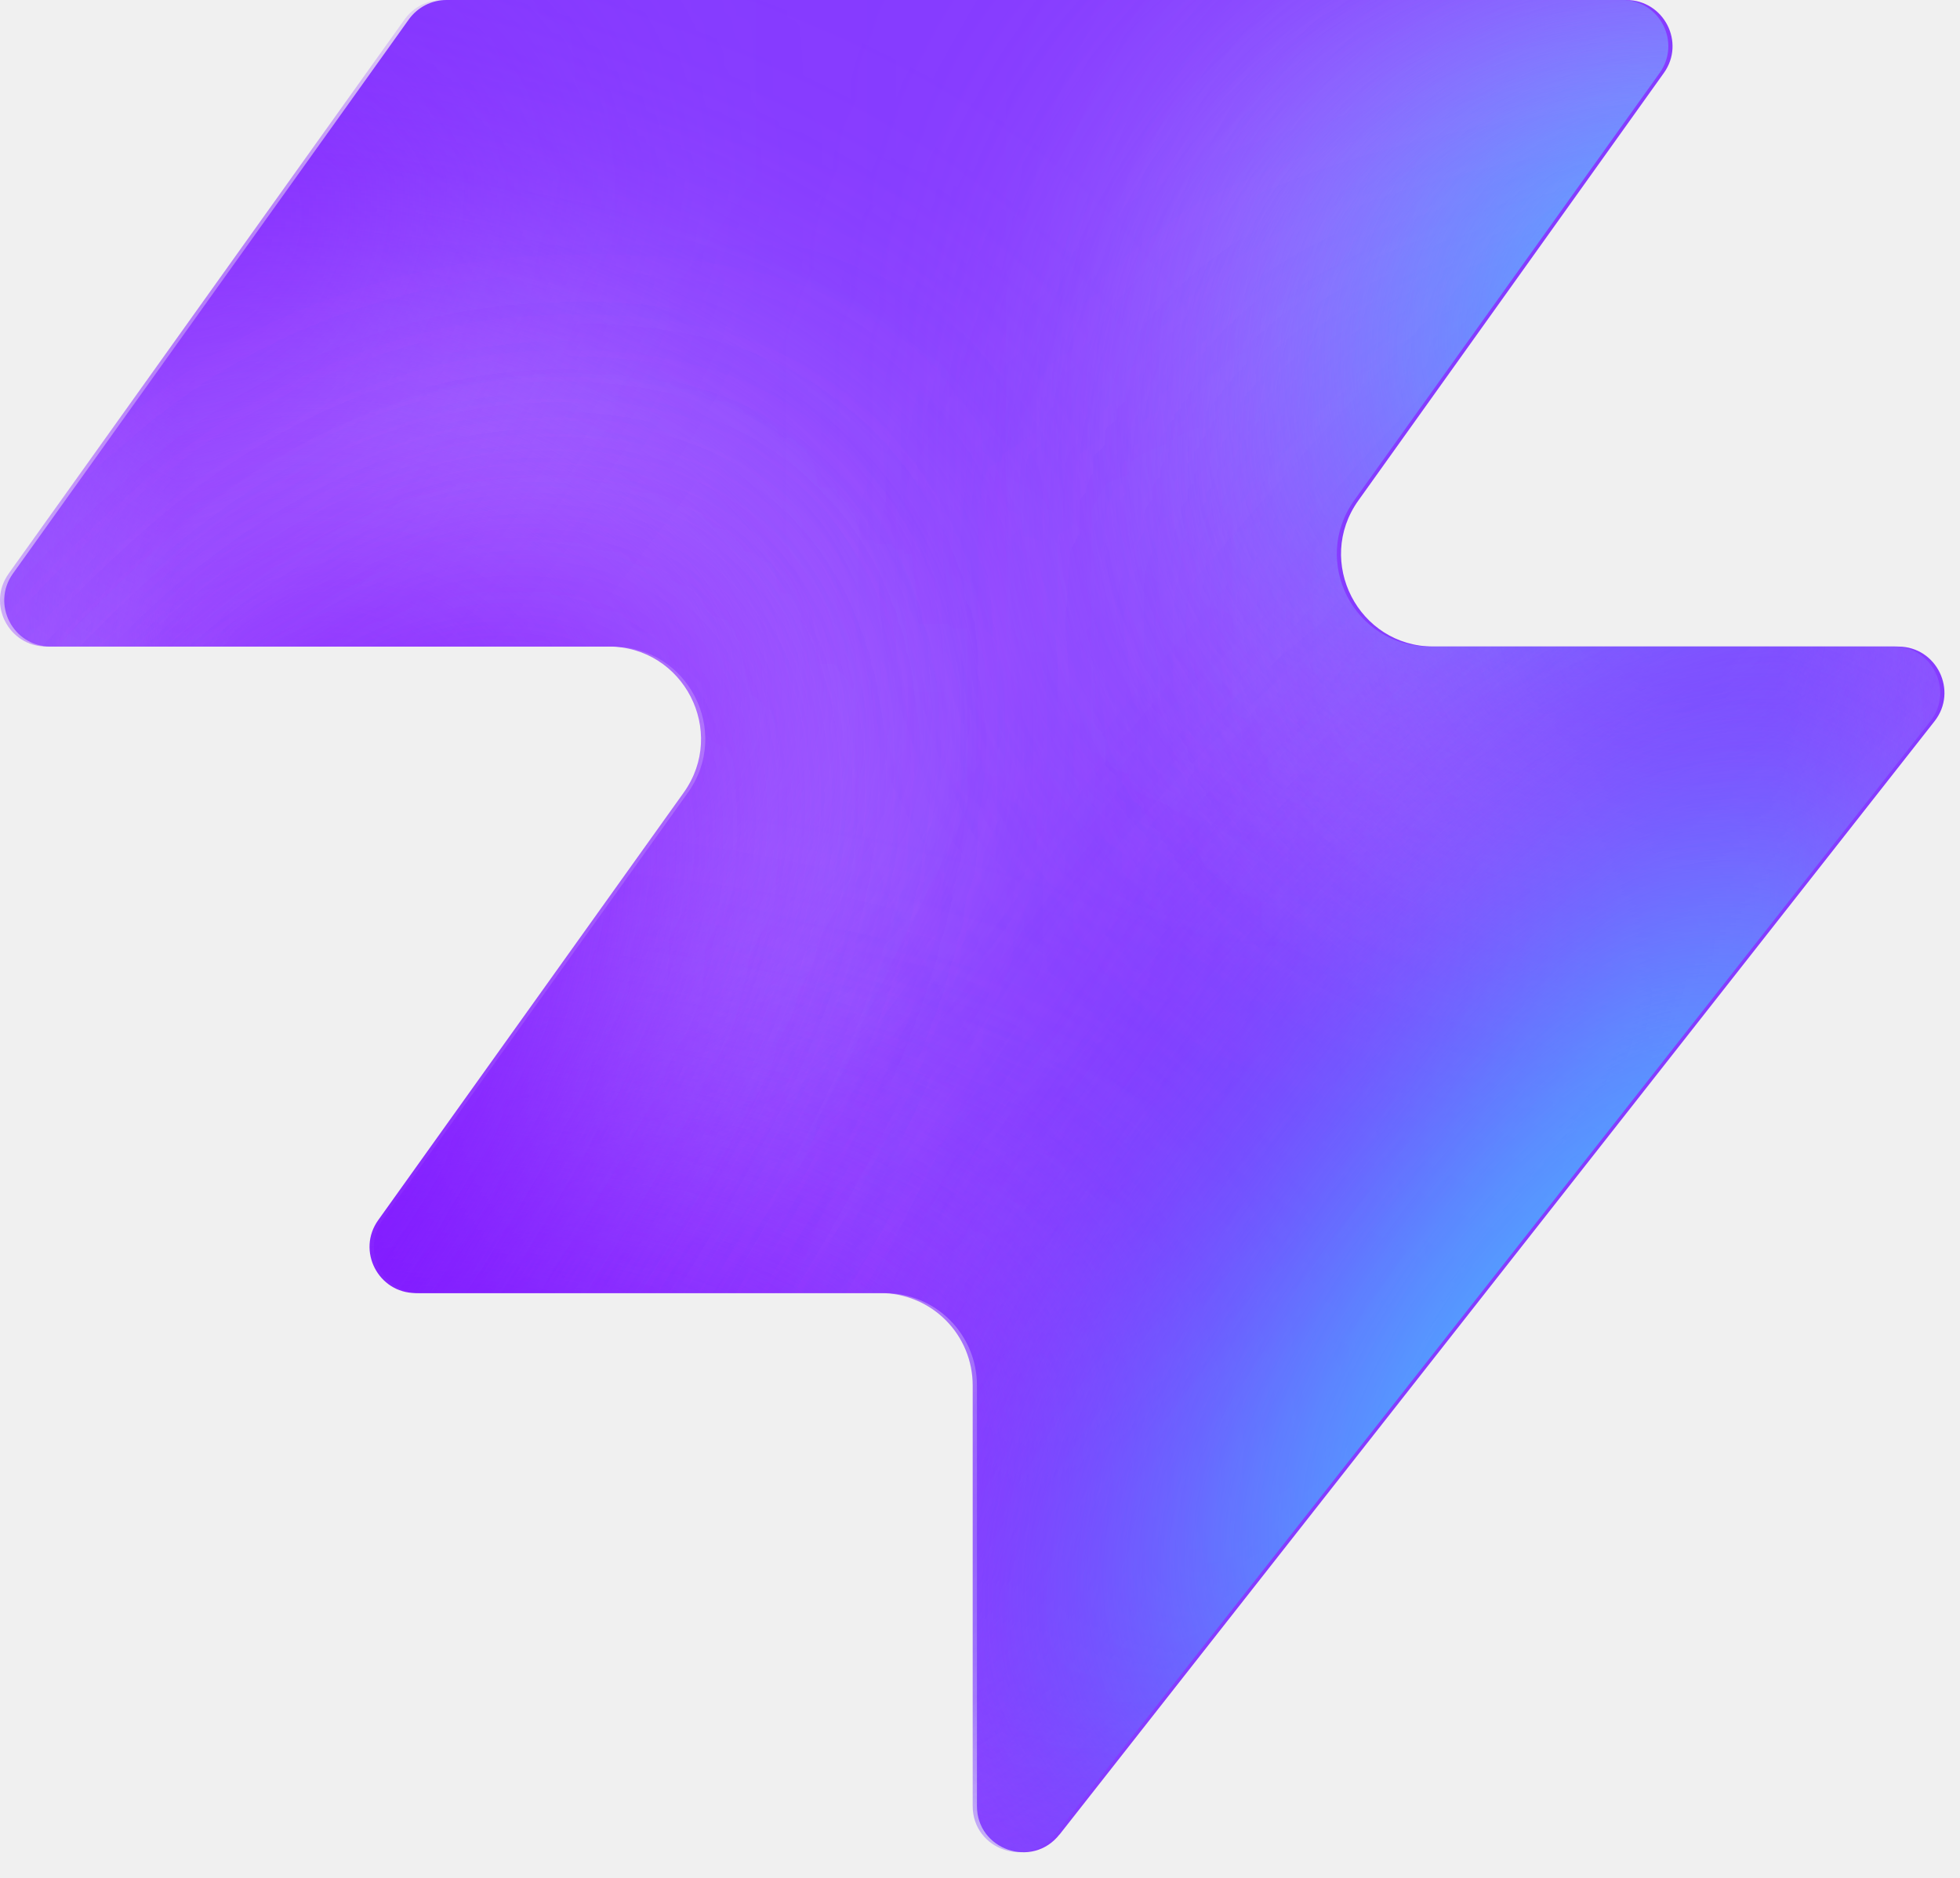
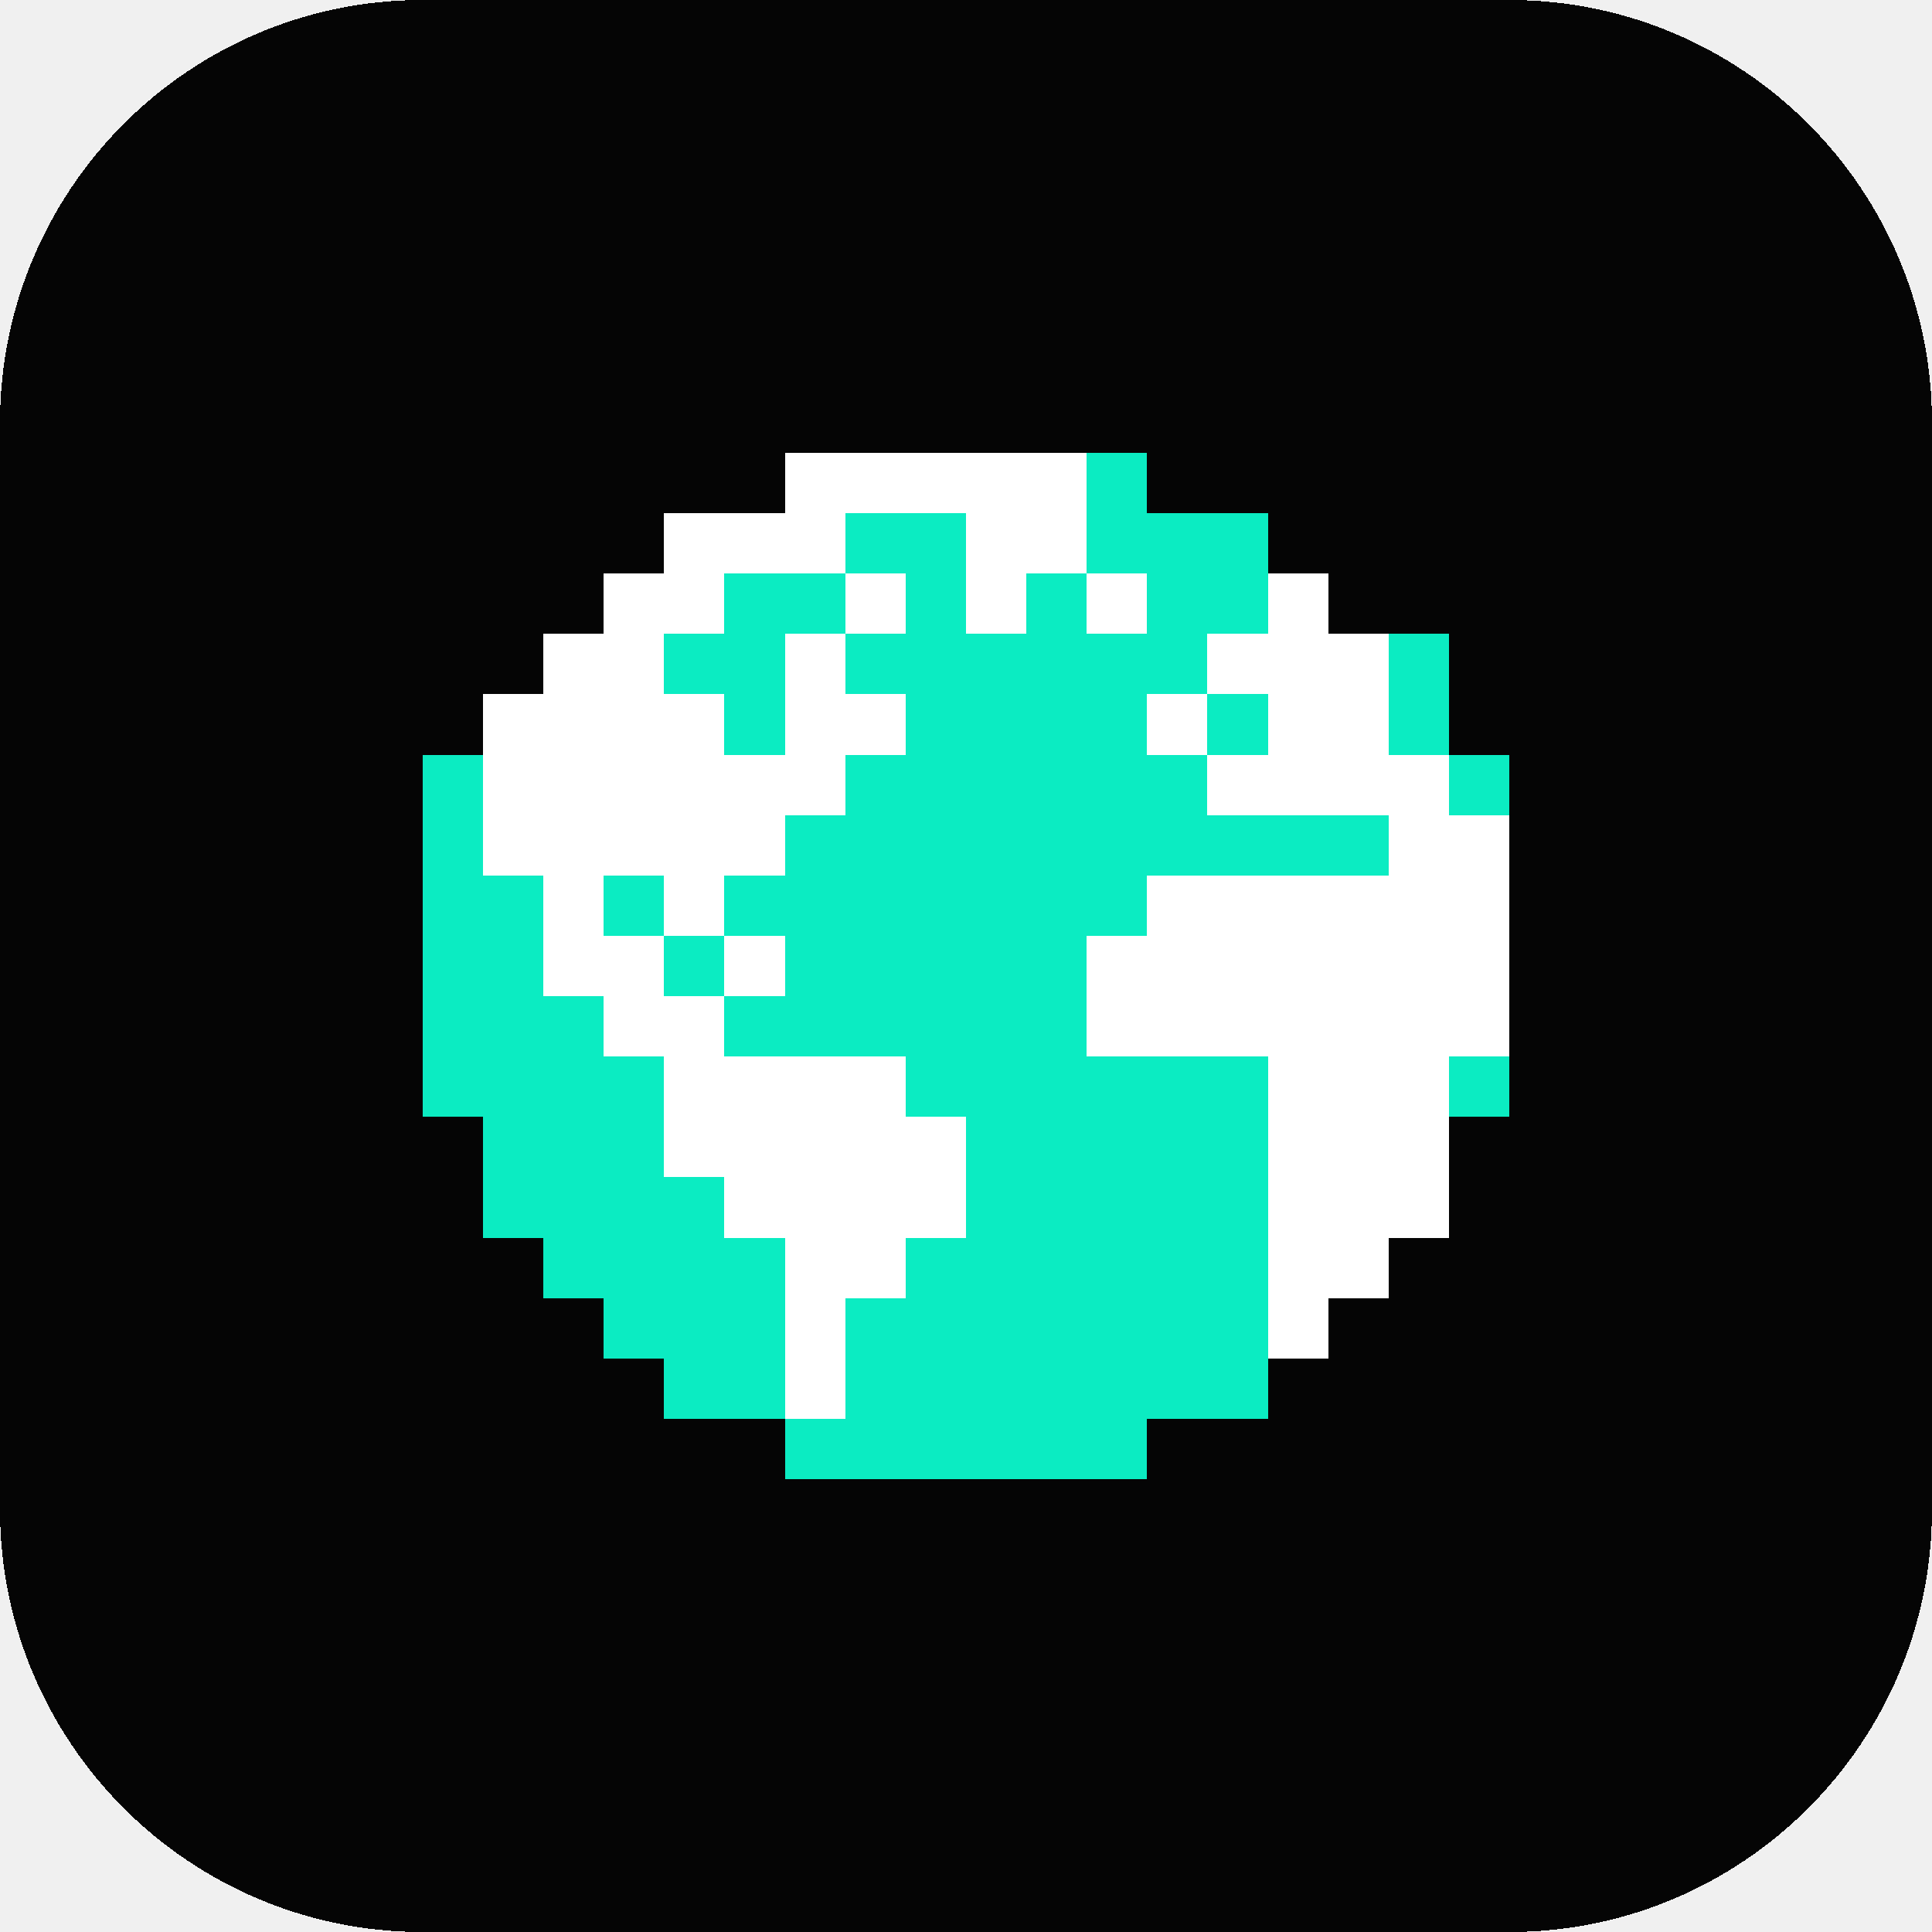
- <svg xmlns="http://www.w3.org/2000/svg" width="48" height="46" fill="none" viewBox="0 0 48 46">
-   <path fill="#863bff" d="M25.946 44.938c-.664.845-2.021.375-2.021-.698V33.937a2.26 2.26 0 0 0-2.262-2.262H10.287c-.92 0-1.456-1.04-.92-1.788l7.48-10.471c1.07-1.497 0-3.578-1.842-3.578H1.237c-.92 0-1.456-1.04-.92-1.788L10.013.474c.214-.297.556-.474.92-.474h28.894c.92 0 1.456 1.04.92 1.788l-7.48 10.471c-1.07 1.498 0 3.579 1.842 3.579h11.377c.943 0 1.473 1.088.89 1.83L25.947 44.94z" style="fill:#863bff;fill:color(display-p3 .525 .23 1);fill-opacity:1" />
-   <mask id="a" width="48" height="46" x="0" y="0" maskUnits="userSpaceOnUse" style="mask-type:alpha">
-     <path fill="#000" d="M25.842 44.938c-.664.844-2.021.375-2.021-.698V33.937a2.26 2.26 0 0 0-2.262-2.262H10.183c-.92 0-1.456-1.04-.92-1.788l7.48-10.471c1.07-1.498 0-3.579-1.842-3.579H1.133c-.92 0-1.456-1.04-.92-1.787L9.91.473c.214-.297.556-.474.92-.474h28.894c.92 0 1.456 1.04.92 1.788l-7.48 10.471c-1.07 1.498 0 3.578 1.842 3.578h11.377c.943 0 1.473 1.088.89 1.832L25.843 44.94z" style="fill:#000;fill-opacity:1" />
-   </mask>
-   <g mask="url(#a)">
-     <g filter="url(#b)">
-       <ellipse cx="5.508" cy="14.704" fill="#ede6ff" rx="5.508" ry="14.704" style="fill:#ede6ff;fill:color(display-p3 .927 .903 1);fill-opacity:1" transform="matrix(.00324 1 1 -.00324 -4.47 31.516)" />
-     </g>
-     <g filter="url(#c)">
-       <ellipse cx="10.399" cy="29.851" fill="#ede6ff" rx="10.399" ry="29.851" style="fill:#ede6ff;fill:color(display-p3 .927 .903 1);fill-opacity:1" transform="matrix(.00324 1 1 -.00324 -39.328 7.883)" />
-     </g>
-     <g filter="url(#d)">
-       <ellipse cx="5.508" cy="30.487" fill="#7e14ff" rx="5.508" ry="30.487" style="fill:#7e14ff;fill:color(display-p3 .492 .077 1);fill-opacity:1" transform="rotate(89.814 -25.913 -14.639)scale(1 -1)" />
-     </g>
-     <g filter="url(#e)">
-       <ellipse cx="5.508" cy="30.599" fill="#7e14ff" rx="5.508" ry="30.599" style="fill:#7e14ff;fill:color(display-p3 .492 .077 1);fill-opacity:1" transform="rotate(89.814 -32.644 -3.334)scale(1 -1)" />
-     </g>
-     <g filter="url(#f)">
-       <ellipse cx="5.508" cy="30.599" fill="#7e14ff" rx="5.508" ry="30.599" style="fill:#7e14ff;fill:color(display-p3 .492 .077 1);fill-opacity:1" transform="matrix(.00324 1 1 -.00324 -34.34 30.47)" />
-     </g>
-     <g filter="url(#g)">
-       <ellipse cx="14.072" cy="22.078" fill="#ede6ff" rx="14.072" ry="22.078" style="fill:#ede6ff;fill:color(display-p3 .927 .903 1);fill-opacity:1" transform="rotate(93.35 24.506 48.493)scale(-1 1)" />
-     </g>
-     <g filter="url(#h)">
-       <ellipse cx="3.47" cy="21.501" fill="#7e14ff" rx="3.47" ry="21.501" style="fill:#7e14ff;fill:color(display-p3 .492 .077 1);fill-opacity:1" transform="rotate(89.009 28.708 47.59)scale(-1 1)" />
-     </g>
-     <g filter="url(#i)">
-       <ellipse cx="3.47" cy="21.501" fill="#7e14ff" rx="3.47" ry="21.501" style="fill:#7e14ff;fill:color(display-p3 .492 .077 1);fill-opacity:1" transform="rotate(89.009 28.708 47.59)scale(-1 1)" />
-     </g>
-     <g filter="url(#j)">
-       <ellipse cx=".387" cy="8.972" fill="#7e14ff" rx="4.407" ry="29.108" style="fill:#7e14ff;fill:color(display-p3 .492 .077 1);fill-opacity:1" transform="rotate(39.51 .387 8.972)" />
-     </g>
-     <g filter="url(#k)">
-       <ellipse cx="47.523" cy="-6.092" fill="#7e14ff" rx="4.407" ry="29.108" style="fill:#7e14ff;fill:color(display-p3 .492 .077 1);fill-opacity:1" transform="rotate(37.892 47.523 -6.092)" />
-     </g>
-     <g filter="url(#l)">
-       <ellipse cx="41.412" cy="6.333" fill="#47bfff" rx="5.971" ry="9.665" style="fill:#47bfff;fill:color(display-p3 .28 .748 1);fill-opacity:1" transform="rotate(37.892 41.412 6.333)" />
-     </g>
-     <g filter="url(#m)">
-       <ellipse cx="-1.879" cy="38.332" fill="#7e14ff" rx="4.407" ry="29.108" style="fill:#7e14ff;fill:color(display-p3 .492 .077 1);fill-opacity:1" transform="rotate(37.892 -1.88 38.332)" />
-     </g>
-     <g filter="url(#n)">
-       <ellipse cx="-1.879" cy="38.332" fill="#7e14ff" rx="4.407" ry="29.108" style="fill:#7e14ff;fill:color(display-p3 .492 .077 1);fill-opacity:1" transform="rotate(37.892 -1.88 38.332)" />
-     </g>
-     <g filter="url(#o)">
-       <ellipse cx="35.651" cy="29.907" fill="#7e14ff" rx="4.407" ry="29.108" style="fill:#7e14ff;fill:color(display-p3 .492 .077 1);fill-opacity:1" transform="rotate(37.892 35.651 29.907)" />
-     </g>
-     <g filter="url(#p)">
-       <ellipse cx="38.418" cy="32.4" fill="#47bfff" rx="5.971" ry="15.297" style="fill:#47bfff;fill:color(display-p3 .28 .748 1);fill-opacity:1" transform="rotate(37.892 38.418 32.4)" />
-     </g>
+ <svg xmlns="http://www.w3.org/2000/svg" viewBox="0 0 32 32" width="32" height="32" shape-rendering="crispEdges">
+   <rect width="32" height="32" rx="7" fill="#050505" />
+   <g transform="translate(7, 7.5)">
+     <rect x="6" y="0" width="1" height="1" fill="#ffffff" />
+     <rect x="7" y="0" width="1" height="1" fill="#ffffff" />
+     <rect x="8" y="0" width="1" height="1" fill="#ffffff" />
+     <rect x="9" y="0" width="1" height="1" fill="#ffffff" />
+     <rect x="10" y="0" width="1" height="1" fill="#ffffff" />
+     <rect x="11" y="0" width="1" height="1" fill="#0becc2" />
+     <rect x="4" y="1" width="1" height="1" fill="#ffffff" />
+     <rect x="5" y="1" width="1" height="1" fill="#ffffff" />
+     <rect x="6" y="1" width="1" height="1" fill="#ffffff" />
+     <rect x="7" y="1" width="1" height="1" fill="#0becc2" />
+     <rect x="8" y="1" width="1" height="1" fill="#0becc2" />
+     <rect x="9" y="1" width="1" height="1" fill="#ffffff" />
+     <rect x="10" y="1" width="1" height="1" fill="#ffffff" />
+     <rect x="11" y="1" width="1" height="1" fill="#0becc2" />
+     <rect x="12" y="1" width="1" height="1" fill="#0becc2" />
+     <rect x="13" y="1" width="1" height="1" fill="#0becc2" />
+     <rect x="3" y="2" width="1" height="1" fill="#ffffff" />
+     <rect x="4" y="2" width="1" height="1" fill="#ffffff" />
+     <rect x="5" y="2" width="1" height="1" fill="#0becc2" />
+     <rect x="6" y="2" width="1" height="1" fill="#0becc2" />
+     <rect x="7" y="2" width="1" height="1" fill="#ffffff" />
+     <rect x="8" y="2" width="1" height="1" fill="#0becc2" />
+     <rect x="9" y="2" width="1" height="1" fill="#ffffff" />
+     <rect x="10" y="2" width="1" height="1" fill="#0becc2" />
+     <rect x="11" y="2" width="1" height="1" fill="#ffffff" />
+     <rect x="12" y="2" width="1" height="1" fill="#0becc2" />
+     <rect x="13" y="2" width="1" height="1" fill="#0becc2" />
+     <rect x="14" y="2" width="1" height="1" fill="#ffffff" />
+     <rect x="2" y="3" width="1" height="1" fill="#ffffff" />
+     <rect x="3" y="3" width="1" height="1" fill="#ffffff" />
+     <rect x="4" y="3" width="1" height="1" fill="#0becc2" />
+     <rect x="5" y="3" width="1" height="1" fill="#0becc2" />
+     <rect x="6" y="3" width="1" height="1" fill="#ffffff" />
+     <rect x="7" y="3" width="1" height="1" fill="#0becc2" />
+     <rect x="8" y="3" width="1" height="1" fill="#0becc2" />
+     <rect x="9" y="3" width="1" height="1" fill="#0becc2" />
+     <rect x="10" y="3" width="1" height="1" fill="#0becc2" />
+     <rect x="11" y="3" width="1" height="1" fill="#0becc2" />
+     <rect x="12" y="3" width="1" height="1" fill="#0becc2" />
+     <rect x="13" y="3" width="1" height="1" fill="#ffffff" />
+     <rect x="14" y="3" width="1" height="1" fill="#ffffff" />
+     <rect x="15" y="3" width="1" height="1" fill="#ffffff" />
+     <rect x="16" y="3" width="1" height="1" fill="#0becc2" />
+     <rect x="1" y="4" width="1" height="1" fill="#ffffff" />
+     <rect x="2" y="4" width="1" height="1" fill="#ffffff" />
+     <rect x="3" y="4" width="1" height="1" fill="#ffffff" />
+     <rect x="4" y="4" width="1" height="1" fill="#ffffff" />
+     <rect x="5" y="4" width="1" height="1" fill="#0becc2" />
+     <rect x="6" y="4" width="1" height="1" fill="#ffffff" />
+     <rect x="7" y="4" width="1" height="1" fill="#ffffff" />
+     <rect x="8" y="4" width="1" height="1" fill="#0becc2" />
+     <rect x="9" y="4" width="1" height="1" fill="#0becc2" />
+     <rect x="10" y="4" width="1" height="1" fill="#0becc2" />
+     <rect x="11" y="4" width="1" height="1" fill="#0becc2" />
+     <rect x="12" y="4" width="1" height="1" fill="#ffffff" />
+     <rect x="13" y="4" width="1" height="1" fill="#0becc2" />
+     <rect x="14" y="4" width="1" height="1" fill="#ffffff" />
+     <rect x="15" y="4" width="1" height="1" fill="#ffffff" />
+     <rect x="16" y="4" width="1" height="1" fill="#0becc2" />
+     <rect x="0" y="5" width="1" height="1" fill="#0becc2" />
+     <rect x="1" y="5" width="1" height="1" fill="#ffffff" />
+     <rect x="2" y="5" width="1" height="1" fill="#ffffff" />
+     <rect x="3" y="5" width="1" height="1" fill="#ffffff" />
+     <rect x="4" y="5" width="1" height="1" fill="#ffffff" />
+     <rect x="5" y="5" width="1" height="1" fill="#ffffff" />
+     <rect x="6" y="5" width="1" height="1" fill="#ffffff" />
+     <rect x="7" y="5" width="1" height="1" fill="#0becc2" />
+     <rect x="8" y="5" width="1" height="1" fill="#0becc2" />
+     <rect x="9" y="5" width="1" height="1" fill="#0becc2" />
+     <rect x="10" y="5" width="1" height="1" fill="#0becc2" />
+     <rect x="11" y="5" width="1" height="1" fill="#0becc2" />
+     <rect x="12" y="5" width="1" height="1" fill="#0becc2" />
+     <rect x="13" y="5" width="1" height="1" fill="#ffffff" />
+     <rect x="14" y="5" width="1" height="1" fill="#ffffff" />
+     <rect x="15" y="5" width="1" height="1" fill="#ffffff" />
+     <rect x="16" y="5" width="1" height="1" fill="#ffffff" />
+     <rect x="17" y="5" width="1" height="1" fill="#0becc2" />
+     <rect x="0" y="6" width="1" height="1" fill="#0becc2" />
+     <rect x="1" y="6" width="1" height="1" fill="#ffffff" />
+     <rect x="2" y="6" width="1" height="1" fill="#ffffff" />
+     <rect x="3" y="6" width="1" height="1" fill="#ffffff" />
+     <rect x="4" y="6" width="1" height="1" fill="#ffffff" />
+     <rect x="5" y="6" width="1" height="1" fill="#ffffff" />
+     <rect x="6" y="6" width="1" height="1" fill="#0becc2" />
+     <rect x="7" y="6" width="1" height="1" fill="#0becc2" />
+     <rect x="8" y="6" width="1" height="1" fill="#0becc2" />
+     <rect x="9" y="6" width="1" height="1" fill="#0becc2" />
+     <rect x="10" y="6" width="1" height="1" fill="#0becc2" />
+     <rect x="11" y="6" width="1" height="1" fill="#0becc2" />
+     <rect x="12" y="6" width="1" height="1" fill="#0becc2" />
+     <rect x="13" y="6" width="1" height="1" fill="#0becc2" />
+     <rect x="14" y="6" width="1" height="1" fill="#0becc2" />
+     <rect x="15" y="6" width="1" height="1" fill="#0becc2" />
+     <rect x="16" y="6" width="1" height="1" fill="#ffffff" />
+     <rect x="17" y="6" width="1" height="1" fill="#ffffff" />
+     <rect x="0" y="7" width="1" height="1" fill="#0becc2" />
+     <rect x="1" y="7" width="1" height="1" fill="#0becc2" />
+     <rect x="2" y="7" width="1" height="1" fill="#ffffff" />
+     <rect x="3" y="7" width="1" height="1" fill="#0becc2" />
+     <rect x="4" y="7" width="1" height="1" fill="#ffffff" />
+     <rect x="5" y="7" width="1" height="1" fill="#0becc2" />
+     <rect x="6" y="7" width="1" height="1" fill="#0becc2" />
+     <rect x="7" y="7" width="1" height="1" fill="#0becc2" />
+     <rect x="8" y="7" width="1" height="1" fill="#0becc2" />
+     <rect x="9" y="7" width="1" height="1" fill="#0becc2" />
+     <rect x="10" y="7" width="1" height="1" fill="#0becc2" />
+     <rect x="11" y="7" width="1" height="1" fill="#0becc2" />
+     <rect x="12" y="7" width="1" height="1" fill="#ffffff" />
+     <rect x="13" y="7" width="1" height="1" fill="#ffffff" />
+     <rect x="14" y="7" width="1" height="1" fill="#ffffff" />
+     <rect x="15" y="7" width="1" height="1" fill="#ffffff" />
+     <rect x="16" y="7" width="1" height="1" fill="#ffffff" />
+     <rect x="17" y="7" width="1" height="1" fill="#ffffff" />
+     <rect x="0" y="8" width="1" height="1" fill="#0becc2" />
+     <rect x="1" y="8" width="1" height="1" fill="#0becc2" />
+     <rect x="2" y="8" width="1" height="1" fill="#ffffff" />
+     <rect x="3" y="8" width="1" height="1" fill="#ffffff" />
+     <rect x="4" y="8" width="1" height="1" fill="#0becc2" />
+     <rect x="5" y="8" width="1" height="1" fill="#ffffff" />
+     <rect x="6" y="8" width="1" height="1" fill="#0becc2" />
+     <rect x="7" y="8" width="1" height="1" fill="#0becc2" />
+     <rect x="8" y="8" width="1" height="1" fill="#0becc2" />
+     <rect x="9" y="8" width="1" height="1" fill="#0becc2" />
+     <rect x="10" y="8" width="1" height="1" fill="#0becc2" />
+     <rect x="11" y="8" width="1" height="1" fill="#ffffff" />
+     <rect x="12" y="8" width="1" height="1" fill="#ffffff" />
+     <rect x="13" y="8" width="1" height="1" fill="#ffffff" />
+     <rect x="14" y="8" width="1" height="1" fill="#ffffff" />
+     <rect x="15" y="8" width="1" height="1" fill="#ffffff" />
+     <rect x="16" y="8" width="1" height="1" fill="#ffffff" />
+     <rect x="17" y="8" width="1" height="1" fill="#ffffff" />
+     <rect x="0" y="9" width="1" height="1" fill="#0becc2" />
+     <rect x="1" y="9" width="1" height="1" fill="#0becc2" />
+     <rect x="2" y="9" width="1" height="1" fill="#0becc2" />
+     <rect x="3" y="9" width="1" height="1" fill="#ffffff" />
+     <rect x="4" y="9" width="1" height="1" fill="#ffffff" />
+     <rect x="5" y="9" width="1" height="1" fill="#0becc2" />
+     <rect x="6" y="9" width="1" height="1" fill="#0becc2" />
+     <rect x="7" y="9" width="1" height="1" fill="#0becc2" />
+     <rect x="8" y="9" width="1" height="1" fill="#0becc2" />
+     <rect x="9" y="9" width="1" height="1" fill="#0becc2" />
+     <rect x="10" y="9" width="1" height="1" fill="#0becc2" />
+     <rect x="11" y="9" width="1" height="1" fill="#ffffff" />
+     <rect x="12" y="9" width="1" height="1" fill="#ffffff" />
+     <rect x="13" y="9" width="1" height="1" fill="#ffffff" />
+     <rect x="14" y="9" width="1" height="1" fill="#ffffff" />
+     <rect x="15" y="9" width="1" height="1" fill="#ffffff" />
+     <rect x="16" y="9" width="1" height="1" fill="#ffffff" />
+     <rect x="17" y="9" width="1" height="1" fill="#ffffff" />
+     <rect x="0" y="10" width="1" height="1" fill="#0becc2" />
+     <rect x="1" y="10" width="1" height="1" fill="#0becc2" />
+     <rect x="2" y="10" width="1" height="1" fill="#0becc2" />
+     <rect x="3" y="10" width="1" height="1" fill="#0becc2" />
+     <rect x="4" y="10" width="1" height="1" fill="#ffffff" />
+     <rect x="5" y="10" width="1" height="1" fill="#ffffff" />
+     <rect x="6" y="10" width="1" height="1" fill="#ffffff" />
+     <rect x="7" y="10" width="1" height="1" fill="#ffffff" />
+     <rect x="8" y="10" width="1" height="1" fill="#0becc2" />
+     <rect x="9" y="10" width="1" height="1" fill="#0becc2" />
+     <rect x="10" y="10" width="1" height="1" fill="#0becc2" />
+     <rect x="11" y="10" width="1" height="1" fill="#0becc2" />
+     <rect x="12" y="10" width="1" height="1" fill="#0becc2" />
+     <rect x="13" y="10" width="1" height="1" fill="#0becc2" />
+     <rect x="14" y="10" width="1" height="1" fill="#ffffff" />
+     <rect x="15" y="10" width="1" height="1" fill="#ffffff" />
+     <rect x="16" y="10" width="1" height="1" fill="#ffffff" />
+     <rect x="17" y="10" width="1" height="1" fill="#0becc2" />
+     <rect x="1" y="11" width="1" height="1" fill="#0becc2" />
+     <rect x="2" y="11" width="1" height="1" fill="#0becc2" />
+     <rect x="3" y="11" width="1" height="1" fill="#0becc2" />
+     <rect x="4" y="11" width="1" height="1" fill="#ffffff" />
+     <rect x="5" y="11" width="1" height="1" fill="#ffffff" />
+     <rect x="6" y="11" width="1" height="1" fill="#ffffff" />
+     <rect x="7" y="11" width="1" height="1" fill="#ffffff" />
+     <rect x="8" y="11" width="1" height="1" fill="#ffffff" />
+     <rect x="9" y="11" width="1" height="1" fill="#0becc2" />
+     <rect x="10" y="11" width="1" height="1" fill="#0becc2" />
+     <rect x="11" y="11" width="1" height="1" fill="#0becc2" />
+     <rect x="12" y="11" width="1" height="1" fill="#0becc2" />
+     <rect x="13" y="11" width="1" height="1" fill="#0becc2" />
+     <rect x="14" y="11" width="1" height="1" fill="#ffffff" />
+     <rect x="15" y="11" width="1" height="1" fill="#ffffff" />
+     <rect x="16" y="11" width="1" height="1" fill="#ffffff" />
+     <rect x="1" y="12" width="1" height="1" fill="#0becc2" />
+     <rect x="2" y="12" width="1" height="1" fill="#0becc2" />
+     <rect x="3" y="12" width="1" height="1" fill="#0becc2" />
+     <rect x="4" y="12" width="1" height="1" fill="#0becc2" />
+     <rect x="5" y="12" width="1" height="1" fill="#ffffff" />
+     <rect x="6" y="12" width="1" height="1" fill="#ffffff" />
+     <rect x="7" y="12" width="1" height="1" fill="#ffffff" />
+     <rect x="8" y="12" width="1" height="1" fill="#ffffff" />
+     <rect x="9" y="12" width="1" height="1" fill="#0becc2" />
+     <rect x="10" y="12" width="1" height="1" fill="#0becc2" />
+     <rect x="11" y="12" width="1" height="1" fill="#0becc2" />
+     <rect x="12" y="12" width="1" height="1" fill="#0becc2" />
+     <rect x="13" y="12" width="1" height="1" fill="#0becc2" />
+     <rect x="14" y="12" width="1" height="1" fill="#ffffff" />
+     <rect x="15" y="12" width="1" height="1" fill="#ffffff" />
+     <rect x="16" y="12" width="1" height="1" fill="#ffffff" />
+     <rect x="2" y="13" width="1" height="1" fill="#0becc2" />
+     <rect x="3" y="13" width="1" height="1" fill="#0becc2" />
+     <rect x="4" y="13" width="1" height="1" fill="#0becc2" />
+     <rect x="5" y="13" width="1" height="1" fill="#0becc2" />
+     <rect x="6" y="13" width="1" height="1" fill="#ffffff" />
+     <rect x="7" y="13" width="1" height="1" fill="#ffffff" />
+     <rect x="8" y="13" width="1" height="1" fill="#0becc2" />
+     <rect x="9" y="13" width="1" height="1" fill="#0becc2" />
+     <rect x="10" y="13" width="1" height="1" fill="#0becc2" />
+     <rect x="11" y="13" width="1" height="1" fill="#0becc2" />
+     <rect x="12" y="13" width="1" height="1" fill="#0becc2" />
+     <rect x="13" y="13" width="1" height="1" fill="#0becc2" />
+     <rect x="14" y="13" width="1" height="1" fill="#ffffff" />
+     <rect x="15" y="13" width="1" height="1" fill="#ffffff" />
+     <rect x="3" y="14" width="1" height="1" fill="#0becc2" />
+     <rect x="4" y="14" width="1" height="1" fill="#0becc2" />
+     <rect x="5" y="14" width="1" height="1" fill="#0becc2" />
+     <rect x="6" y="14" width="1" height="1" fill="#ffffff" />
+     <rect x="7" y="14" width="1" height="1" fill="#0becc2" />
+     <rect x="8" y="14" width="1" height="1" fill="#0becc2" />
+     <rect x="9" y="14" width="1" height="1" fill="#0becc2" />
+     <rect x="10" y="14" width="1" height="1" fill="#0becc2" />
+     <rect x="11" y="14" width="1" height="1" fill="#0becc2" />
+     <rect x="12" y="14" width="1" height="1" fill="#0becc2" />
+     <rect x="13" y="14" width="1" height="1" fill="#0becc2" />
+     <rect x="14" y="14" width="1" height="1" fill="#ffffff" />
+     <rect x="4" y="15" width="1" height="1" fill="#0becc2" />
+     <rect x="5" y="15" width="1" height="1" fill="#0becc2" />
+     <rect x="6" y="15" width="1" height="1" fill="#ffffff" />
+     <rect x="7" y="15" width="1" height="1" fill="#0becc2" />
+     <rect x="8" y="15" width="1" height="1" fill="#0becc2" />
+     <rect x="9" y="15" width="1" height="1" fill="#0becc2" />
+     <rect x="10" y="15" width="1" height="1" fill="#0becc2" />
+     <rect x="11" y="15" width="1" height="1" fill="#0becc2" />
+     <rect x="12" y="15" width="1" height="1" fill="#0becc2" />
+     <rect x="13" y="15" width="1" height="1" fill="#0becc2" />
+     <rect x="6" y="16" width="1" height="1" fill="#0becc2" />
+     <rect x="7" y="16" width="1" height="1" fill="#0becc2" />
+     <rect x="8" y="16" width="1" height="1" fill="#0becc2" />
+     <rect x="9" y="16" width="1" height="1" fill="#0becc2" />
+     <rect x="10" y="16" width="1" height="1" fill="#0becc2" />
+     <rect x="11" y="16" width="1" height="1" fill="#0becc2" />
  </g>
-   <defs>
-     <filter id="b" width="60.045" height="41.654" x="-19.77" y="16.149" color-interpolation-filters="sRGB" filterUnits="userSpaceOnUse">
-       <feFlood flood-opacity="0" result="BackgroundImageFix" />
-       <feBlend in="SourceGraphic" in2="BackgroundImageFix" result="shape" />
-       <feGaussianBlur result="effect1_foregroundBlur_2002_17158" stdDeviation="7.659" />
-     </filter>
-     <filter id="c" width="90.34" height="51.437" x="-54.613" y="-7.533" color-interpolation-filters="sRGB" filterUnits="userSpaceOnUse">
-       <feFlood flood-opacity="0" result="BackgroundImageFix" />
-       <feBlend in="SourceGraphic" in2="BackgroundImageFix" result="shape" />
-       <feGaussianBlur result="effect1_foregroundBlur_2002_17158" stdDeviation="7.659" />
-     </filter>
-     <filter id="d" width="79.355" height="29.4" x="-49.64" y="2.03" color-interpolation-filters="sRGB" filterUnits="userSpaceOnUse">
-       <feFlood flood-opacity="0" result="BackgroundImageFix" />
-       <feBlend in="SourceGraphic" in2="BackgroundImageFix" result="shape" />
-       <feGaussianBlur result="effect1_foregroundBlur_2002_17158" stdDeviation="4.596" />
-     </filter>
-     <filter id="e" width="79.579" height="29.4" x="-45.045" y="20.029" color-interpolation-filters="sRGB" filterUnits="userSpaceOnUse">
-       <feFlood flood-opacity="0" result="BackgroundImageFix" />
-       <feBlend in="SourceGraphic" in2="BackgroundImageFix" result="shape" />
-       <feGaussianBlur result="effect1_foregroundBlur_2002_17158" stdDeviation="4.596" />
-     </filter>
-     <filter id="f" width="79.579" height="29.4" x="-43.513" y="21.178" color-interpolation-filters="sRGB" filterUnits="userSpaceOnUse">
-       <feFlood flood-opacity="0" result="BackgroundImageFix" />
-       <feBlend in="SourceGraphic" in2="BackgroundImageFix" result="shape" />
-       <feGaussianBlur result="effect1_foregroundBlur_2002_17158" stdDeviation="4.596" />
-     </filter>
-     <filter id="g" width="74.749" height="58.852" x="15.756" y="-17.901" color-interpolation-filters="sRGB" filterUnits="userSpaceOnUse">
-       <feFlood flood-opacity="0" result="BackgroundImageFix" />
-       <feBlend in="SourceGraphic" in2="BackgroundImageFix" result="shape" />
-       <feGaussianBlur result="effect1_foregroundBlur_2002_17158" stdDeviation="7.659" />
-     </filter>
-     <filter id="h" width="61.377" height="25.362" x="23.548" y="2.284" color-interpolation-filters="sRGB" filterUnits="userSpaceOnUse">
-       <feFlood flood-opacity="0" result="BackgroundImageFix" />
-       <feBlend in="SourceGraphic" in2="BackgroundImageFix" result="shape" />
-       <feGaussianBlur result="effect1_foregroundBlur_2002_17158" stdDeviation="4.596" />
-     </filter>
-     <filter id="i" width="61.377" height="25.362" x="23.548" y="2.284" color-interpolation-filters="sRGB" filterUnits="userSpaceOnUse">
-       <feFlood flood-opacity="0" result="BackgroundImageFix" />
-       <feBlend in="SourceGraphic" in2="BackgroundImageFix" result="shape" />
-       <feGaussianBlur result="effect1_foregroundBlur_2002_17158" stdDeviation="4.596" />
-     </filter>
-     <filter id="j" width="56.045" height="63.649" x="-27.636" y="-22.853" color-interpolation-filters="sRGB" filterUnits="userSpaceOnUse">
-       <feFlood flood-opacity="0" result="BackgroundImageFix" />
-       <feBlend in="SourceGraphic" in2="BackgroundImageFix" result="shape" />
-       <feGaussianBlur result="effect1_foregroundBlur_2002_17158" stdDeviation="4.596" />
-     </filter>
-     <filter id="k" width="54.814" height="64.646" x="20.116" y="-38.415" color-interpolation-filters="sRGB" filterUnits="userSpaceOnUse">
-       <feFlood flood-opacity="0" result="BackgroundImageFix" />
-       <feBlend in="SourceGraphic" in2="BackgroundImageFix" result="shape" />
-       <feGaussianBlur result="effect1_foregroundBlur_2002_17158" stdDeviation="4.596" />
-     </filter>
-     <filter id="l" width="33.541" height="35.313" x="24.641" y="-11.323" color-interpolation-filters="sRGB" filterUnits="userSpaceOnUse">
-       <feFlood flood-opacity="0" result="BackgroundImageFix" />
-       <feBlend in="SourceGraphic" in2="BackgroundImageFix" result="shape" />
-       <feGaussianBlur result="effect1_foregroundBlur_2002_17158" stdDeviation="4.596" />
-     </filter>
-     <filter id="m" width="54.814" height="64.646" x="-29.286" y="6.009" color-interpolation-filters="sRGB" filterUnits="userSpaceOnUse">
-       <feFlood flood-opacity="0" result="BackgroundImageFix" />
-       <feBlend in="SourceGraphic" in2="BackgroundImageFix" result="shape" />
-       <feGaussianBlur result="effect1_foregroundBlur_2002_17158" stdDeviation="4.596" />
-     </filter>
-     <filter id="n" width="54.814" height="64.646" x="-29.286" y="6.009" color-interpolation-filters="sRGB" filterUnits="userSpaceOnUse">
-       <feFlood flood-opacity="0" result="BackgroundImageFix" />
-       <feBlend in="SourceGraphic" in2="BackgroundImageFix" result="shape" />
-       <feGaussianBlur result="effect1_foregroundBlur_2002_17158" stdDeviation="4.596" />
-     </filter>
-     <filter id="o" width="54.814" height="64.646" x="8.244" y="-2.416" color-interpolation-filters="sRGB" filterUnits="userSpaceOnUse">
-       <feFlood flood-opacity="0" result="BackgroundImageFix" />
-       <feBlend in="SourceGraphic" in2="BackgroundImageFix" result="shape" />
-       <feGaussianBlur result="effect1_foregroundBlur_2002_17158" stdDeviation="4.596" />
-     </filter>
-     <filter id="p" width="39.409" height="43.623" x="18.713" y="10.588" color-interpolation-filters="sRGB" filterUnits="userSpaceOnUse">
-       <feFlood flood-opacity="0" result="BackgroundImageFix" />
-       <feBlend in="SourceGraphic" in2="BackgroundImageFix" result="shape" />
-       <feGaussianBlur result="effect1_foregroundBlur_2002_17158" stdDeviation="4.596" />
-     </filter>
-   </defs>
</svg>
